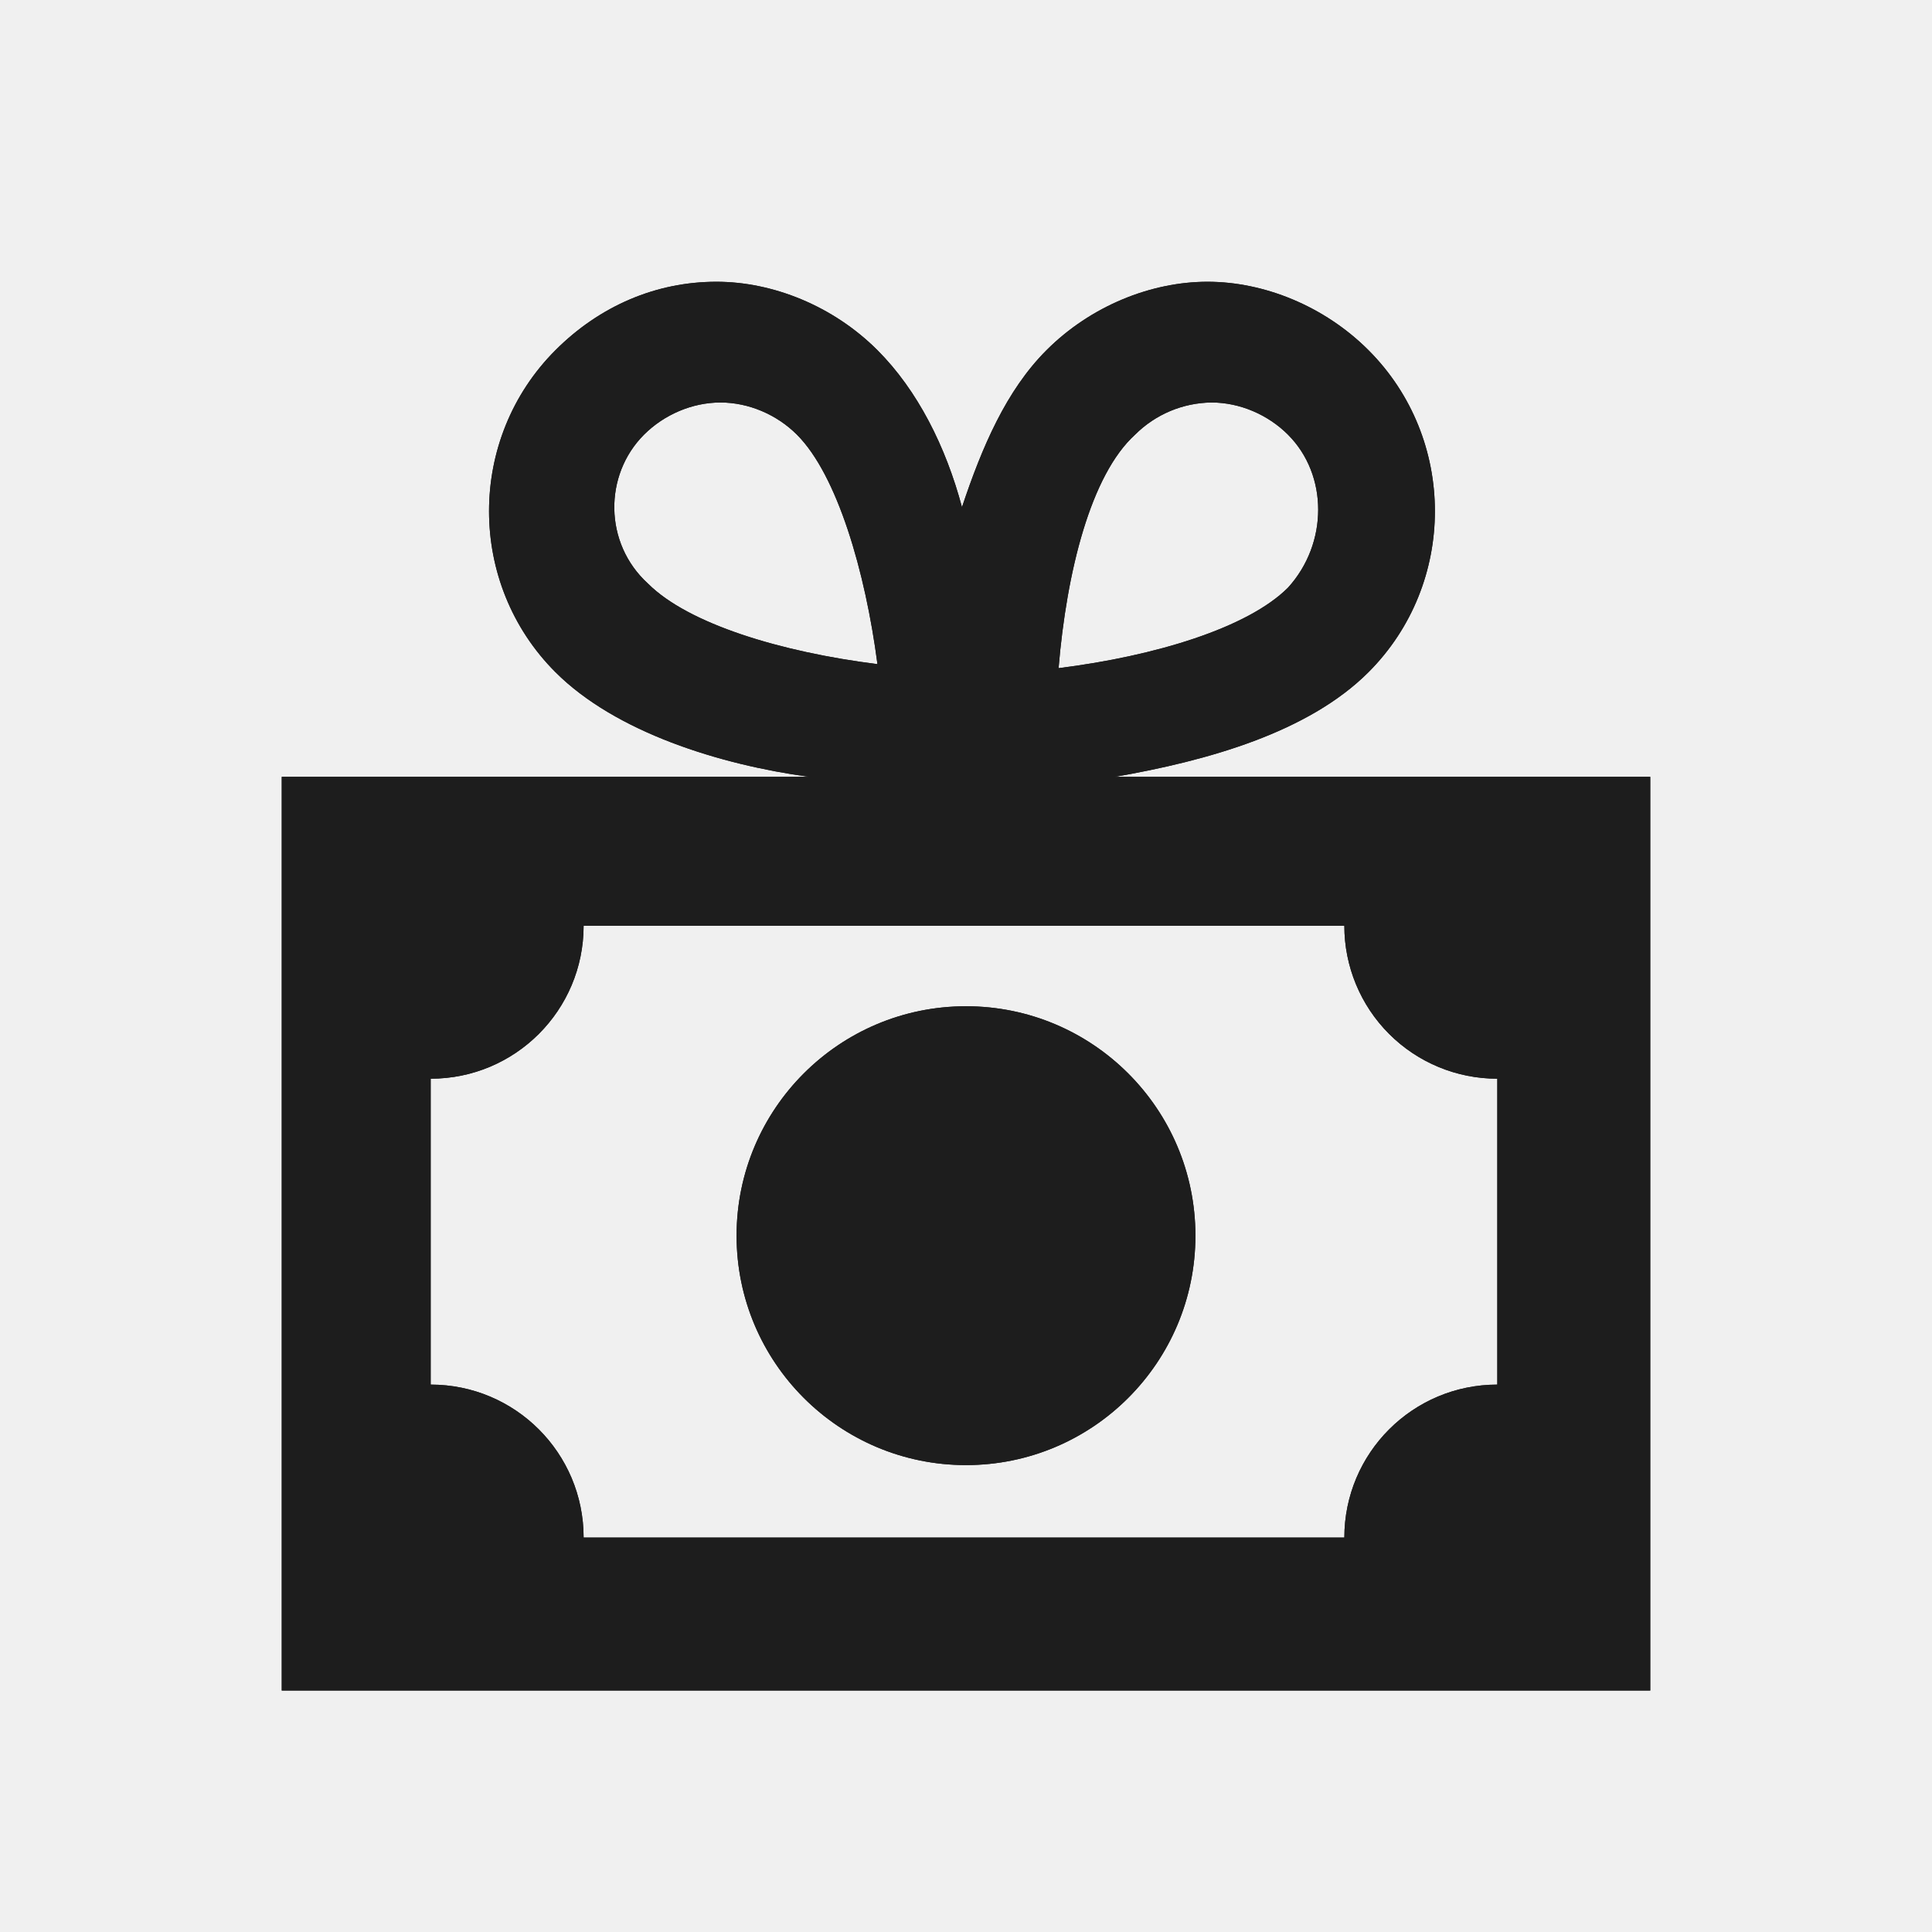
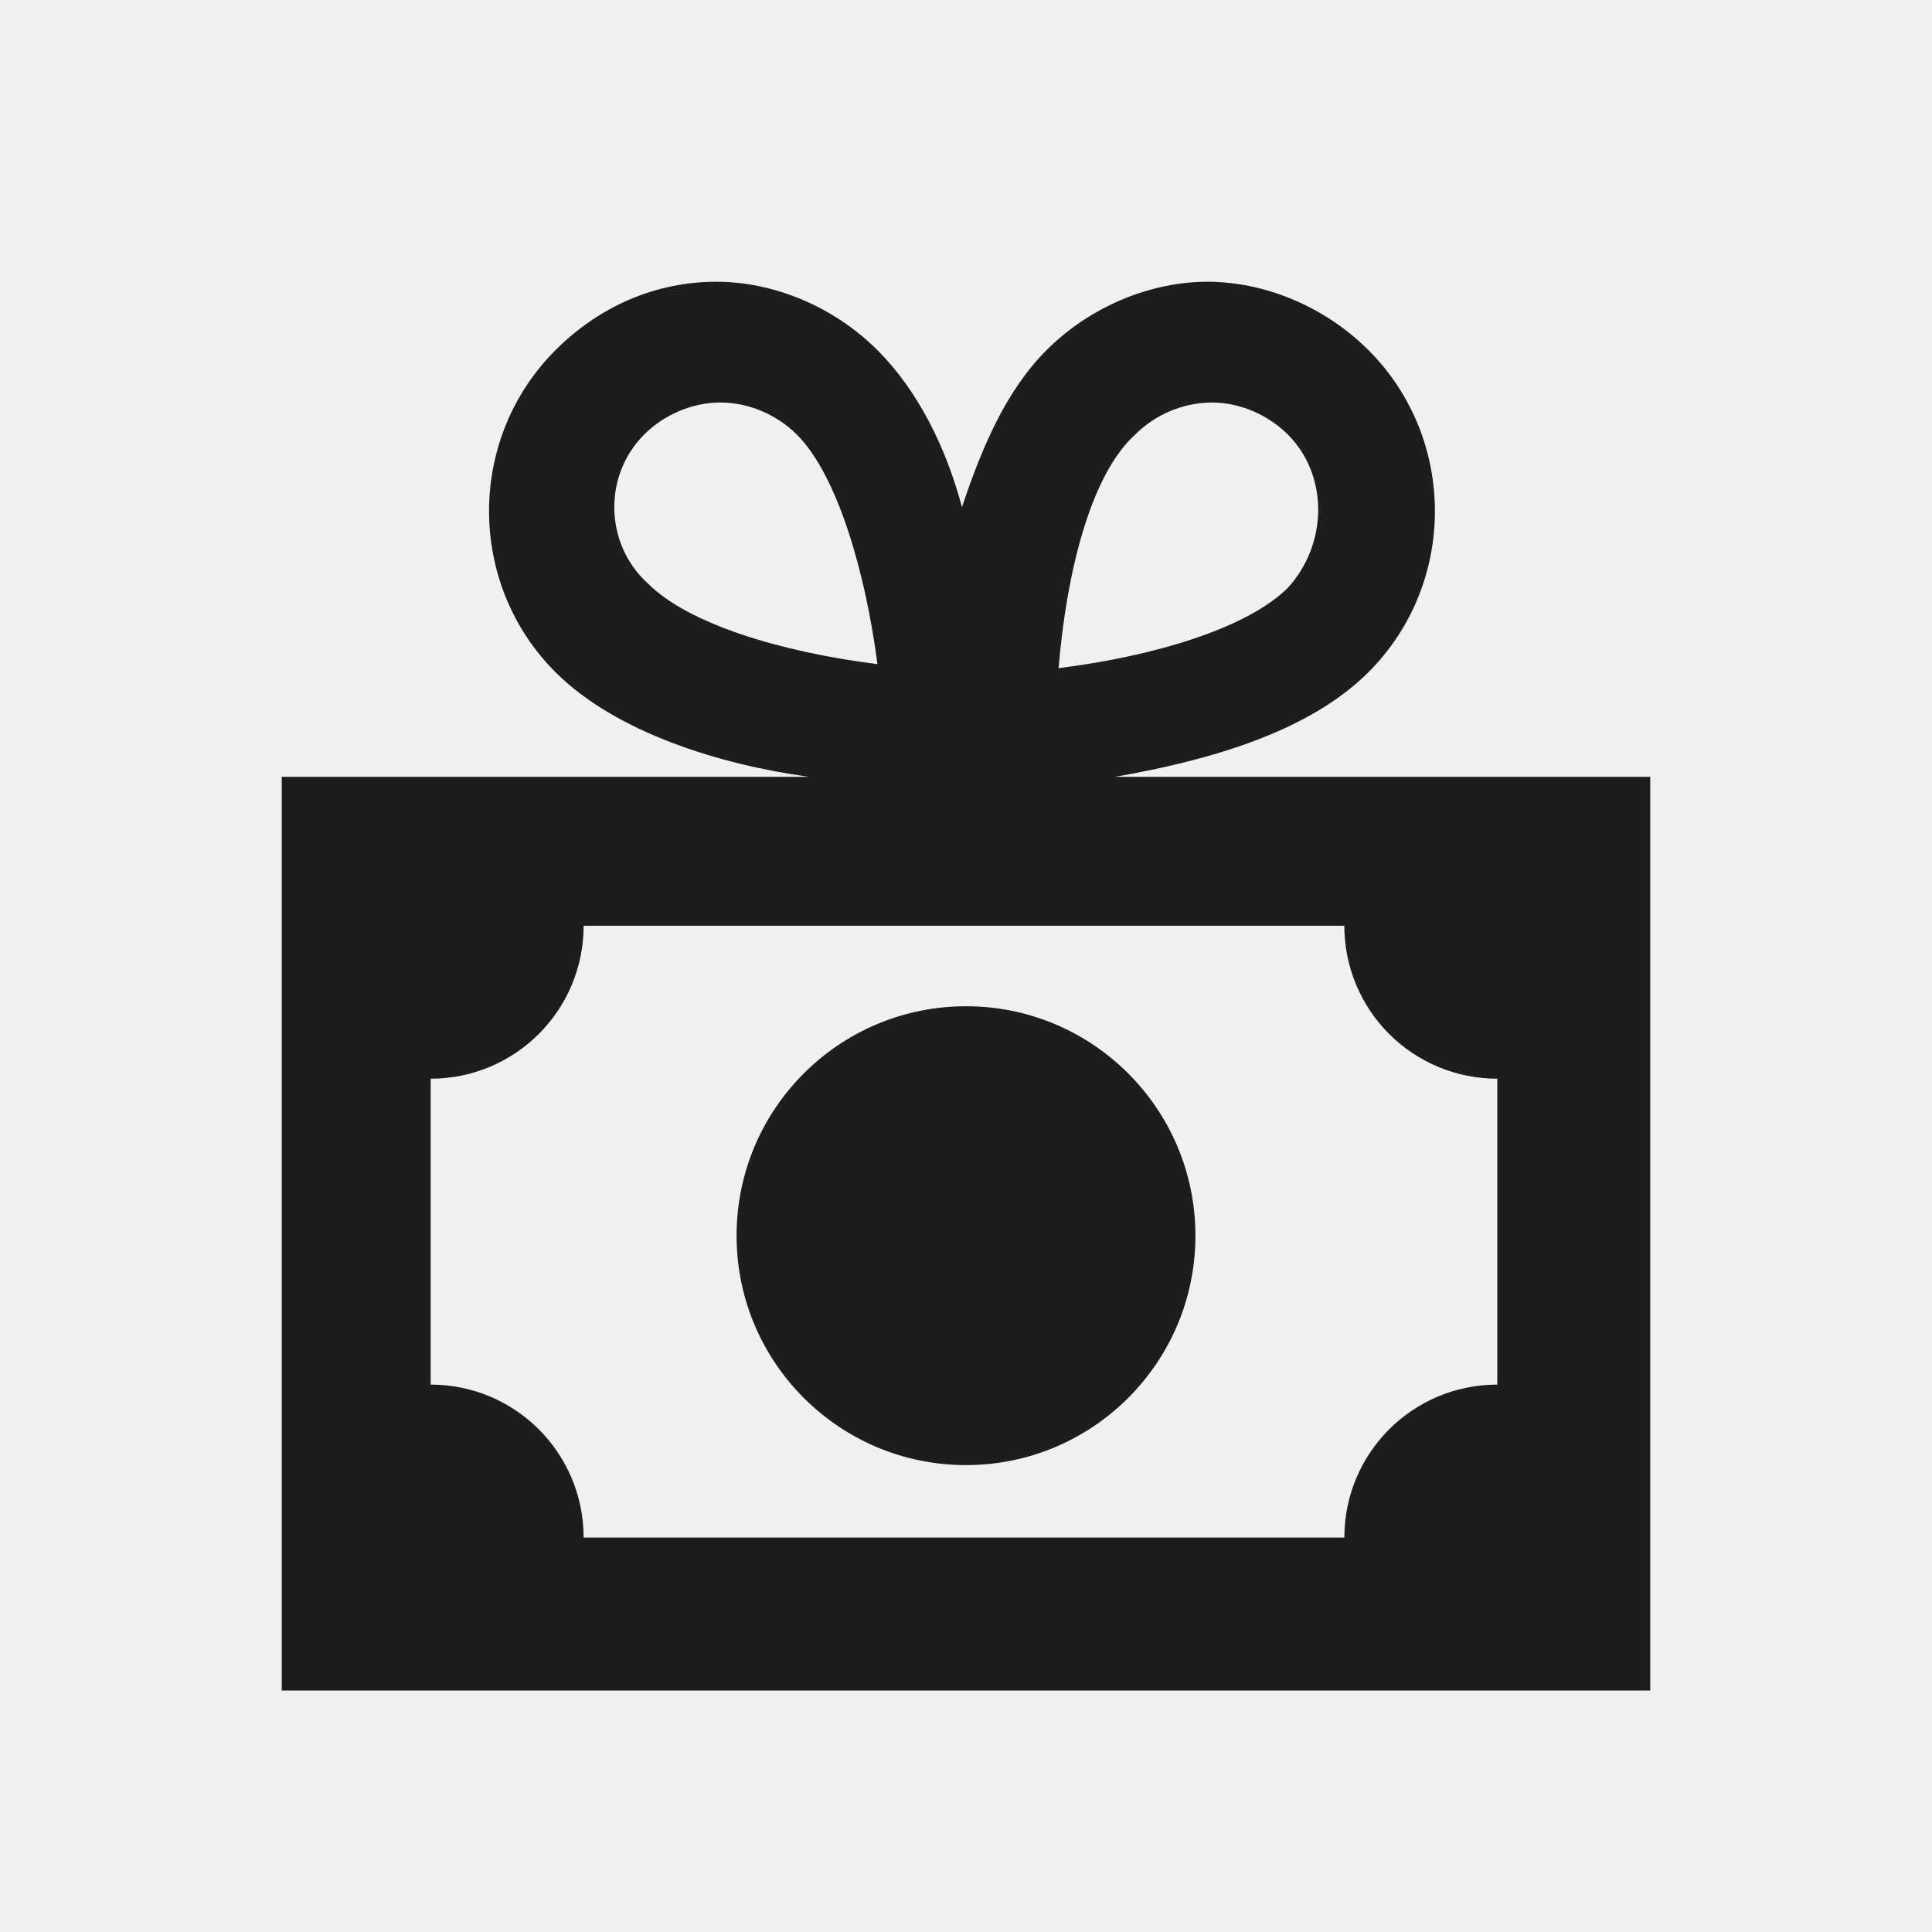
<svg xmlns="http://www.w3.org/2000/svg" xmlns:xlink="http://www.w3.org/1999/xlink" viewBox="0 0 48 48">
  <defs>
-     <path d="M23 0c1.4 0 2.9.6 4 1.7 2.2 2.2 2.2 5.8 0 8-1.5 1.5-4 2.2-6.3 2.6H34V35H0V12.3h13.1c-2.2-.3-4.8-1.1-6.3-2.6-2.2-2.2-2.2-5.8 0-8C7.9.6 9.3 0 10.8 0c1.4 0 2.9.6 4 1.7 1 1 1.7 2.4 2.1 3.9.5-1.5 1.1-2.9 2.1-3.9C20.1.6 21.6 0 23 0Zm3.4 16H7.5c0 2.1-1.7 3.8-3.8 3.8v7.6c2.1 0 3.8 1.7 3.8 3.8h18.9c0-2.1 1.7-3.8 3.8-3.8v-7.6a3.797 3.797 0 0 1-3.8-3.8ZM17 18a5.7 5.7 0 1 1 0 11.4A5.7 5.7 0 0 1 17 18Zm6.1-15a2.73 2.73 0 0 0-1.9.8c-1.1 1-1.7 3.4-1.9 5.8 2.4-.3 4.7-1 5.7-2 1-1.1 1-2.8 0-3.8-.5-.5-1.2-.8-1.9-.8ZM10.9 3c-.7 0-1.4.3-1.9.8-1 1-1 2.7.1 3.7 1 1 3.3 1.7 5.7 2-.3-2.3-1-4.7-2-5.7-.5-.5-1.2-.8-1.9-.8Z" id="a" />
+     <path d="M30 7c1.4 0 2.9.6 4 1.7 2.2 2.2 2.2 5.8 0 8-1.5 1.5-4 2.2-6.3 2.6H41V42H7V19.3h13.1c-2.2-.3-4.8-1.1-6.3-2.6-2.2-2.2-2.2-5.8 0-8 1.1-1.1 2.5-1.7 4-1.7 1.4 0 2.9.6 4 1.7 1 1 1.7 2.4 2.1 3.9.5-1.5 1.1-2.9 2.1-3.9C27.1 7.6 28.6 7 30 7Zm3.4 16H14.5c0 2.1-1.7 3.8-3.8 3.8v7.6c2.1 0 3.8 1.7 3.8 3.8h18.9c0-2.1 1.7-3.8 3.8-3.8v-7.6a3.797 3.797 0 0 1-3.8-3.8ZM24 25a5.7 5.7 0 1 1 0 11.4A5.7 5.7 0 0 1 24 25Zm6.1-15a2.73 2.73 0 0 0-1.9.8c-1.1 1-1.7 3.4-1.9 5.8 2.4-.3 4.7-1 5.7-2 1-1.1 1-2.8 0-3.8-.5-.5-1.2-.8-1.9-.8Zm-12.2 0c-.7 0-1.4.3-1.9.8-1 1-1 2.7.1 3.7 1 1 3.3 1.7 5.7 2-.3-2.3-1-4.7-2-5.7-.5-.5-1.2-.8-1.9-.8Z" id="a" />
  </defs>
-   <g transform="translate(7 7)" fill="none" fill-rule="evenodd">
-     <mask id="b" fill="#fff">
-       <use xlink:href="#a" />
-     </mask>
-     <use fill="#1D1D1D" xlink:href="#a" />
-     <path fill="#1D1D1D" mask="url(#b)" d="M-7-7h48v48H-7z" />
-   </g>
+   <use fill="#1D1D1D" xlink:href="#a" fill-rule="evenodd" />
</svg>
